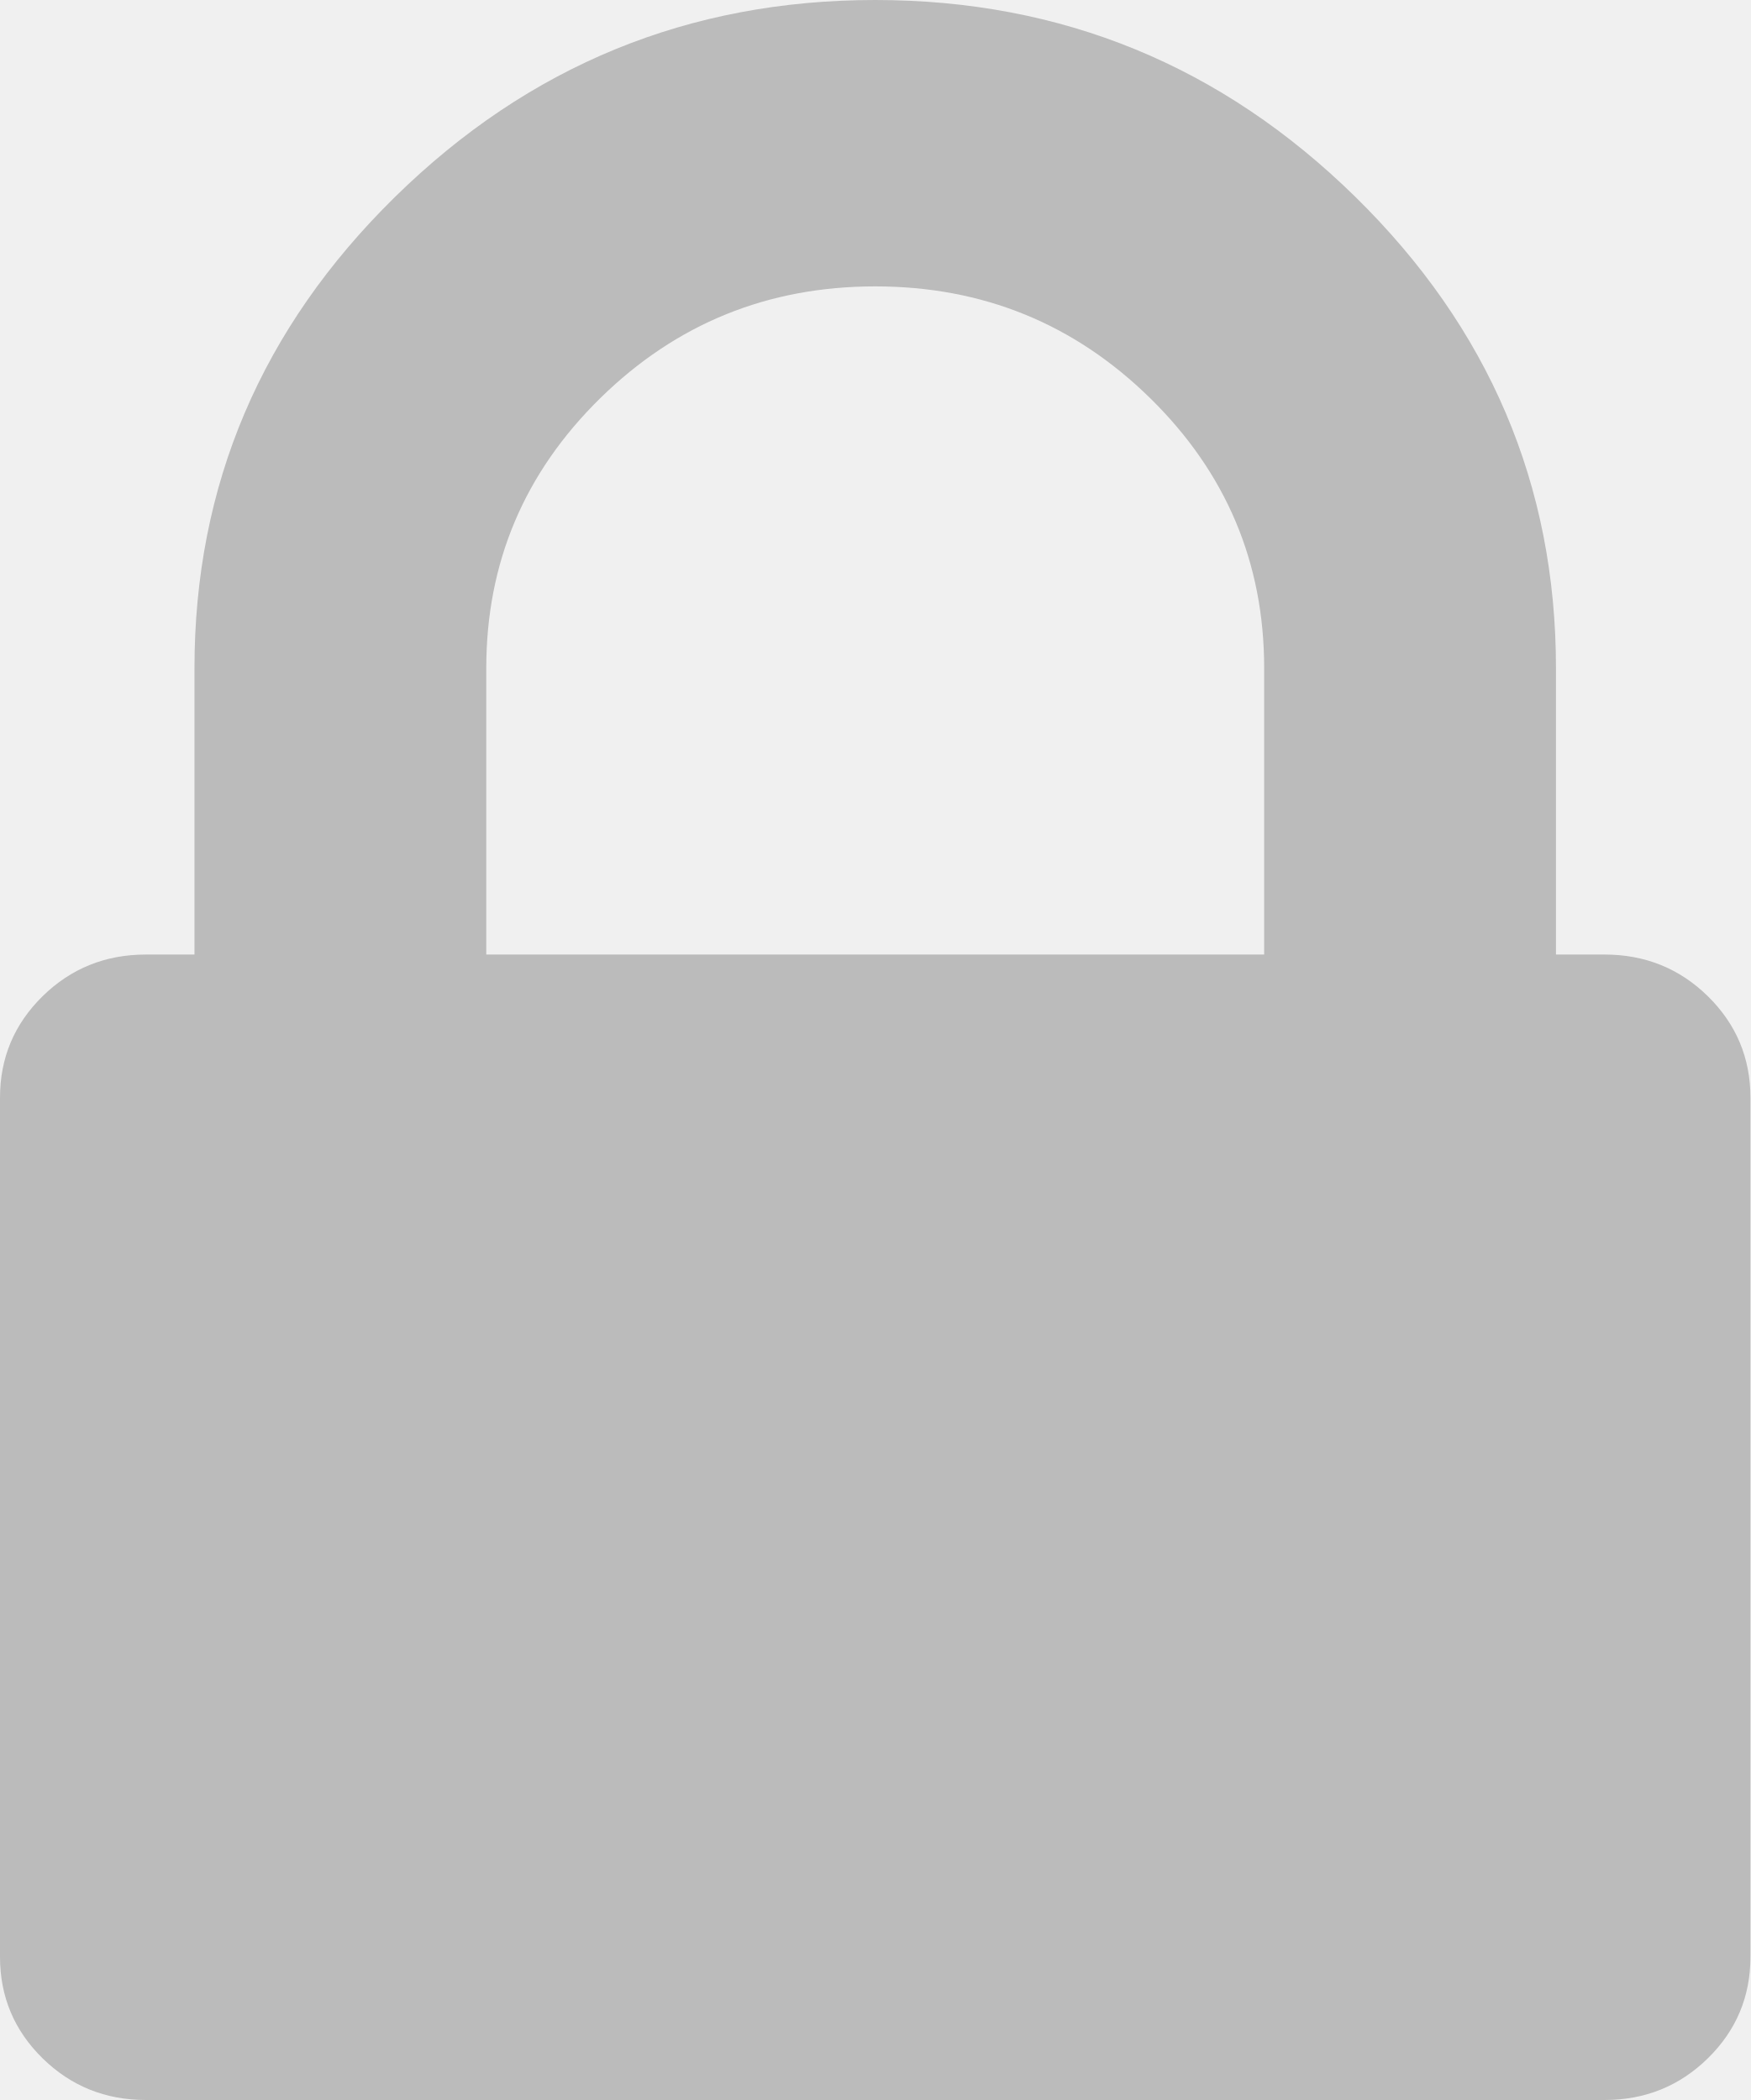
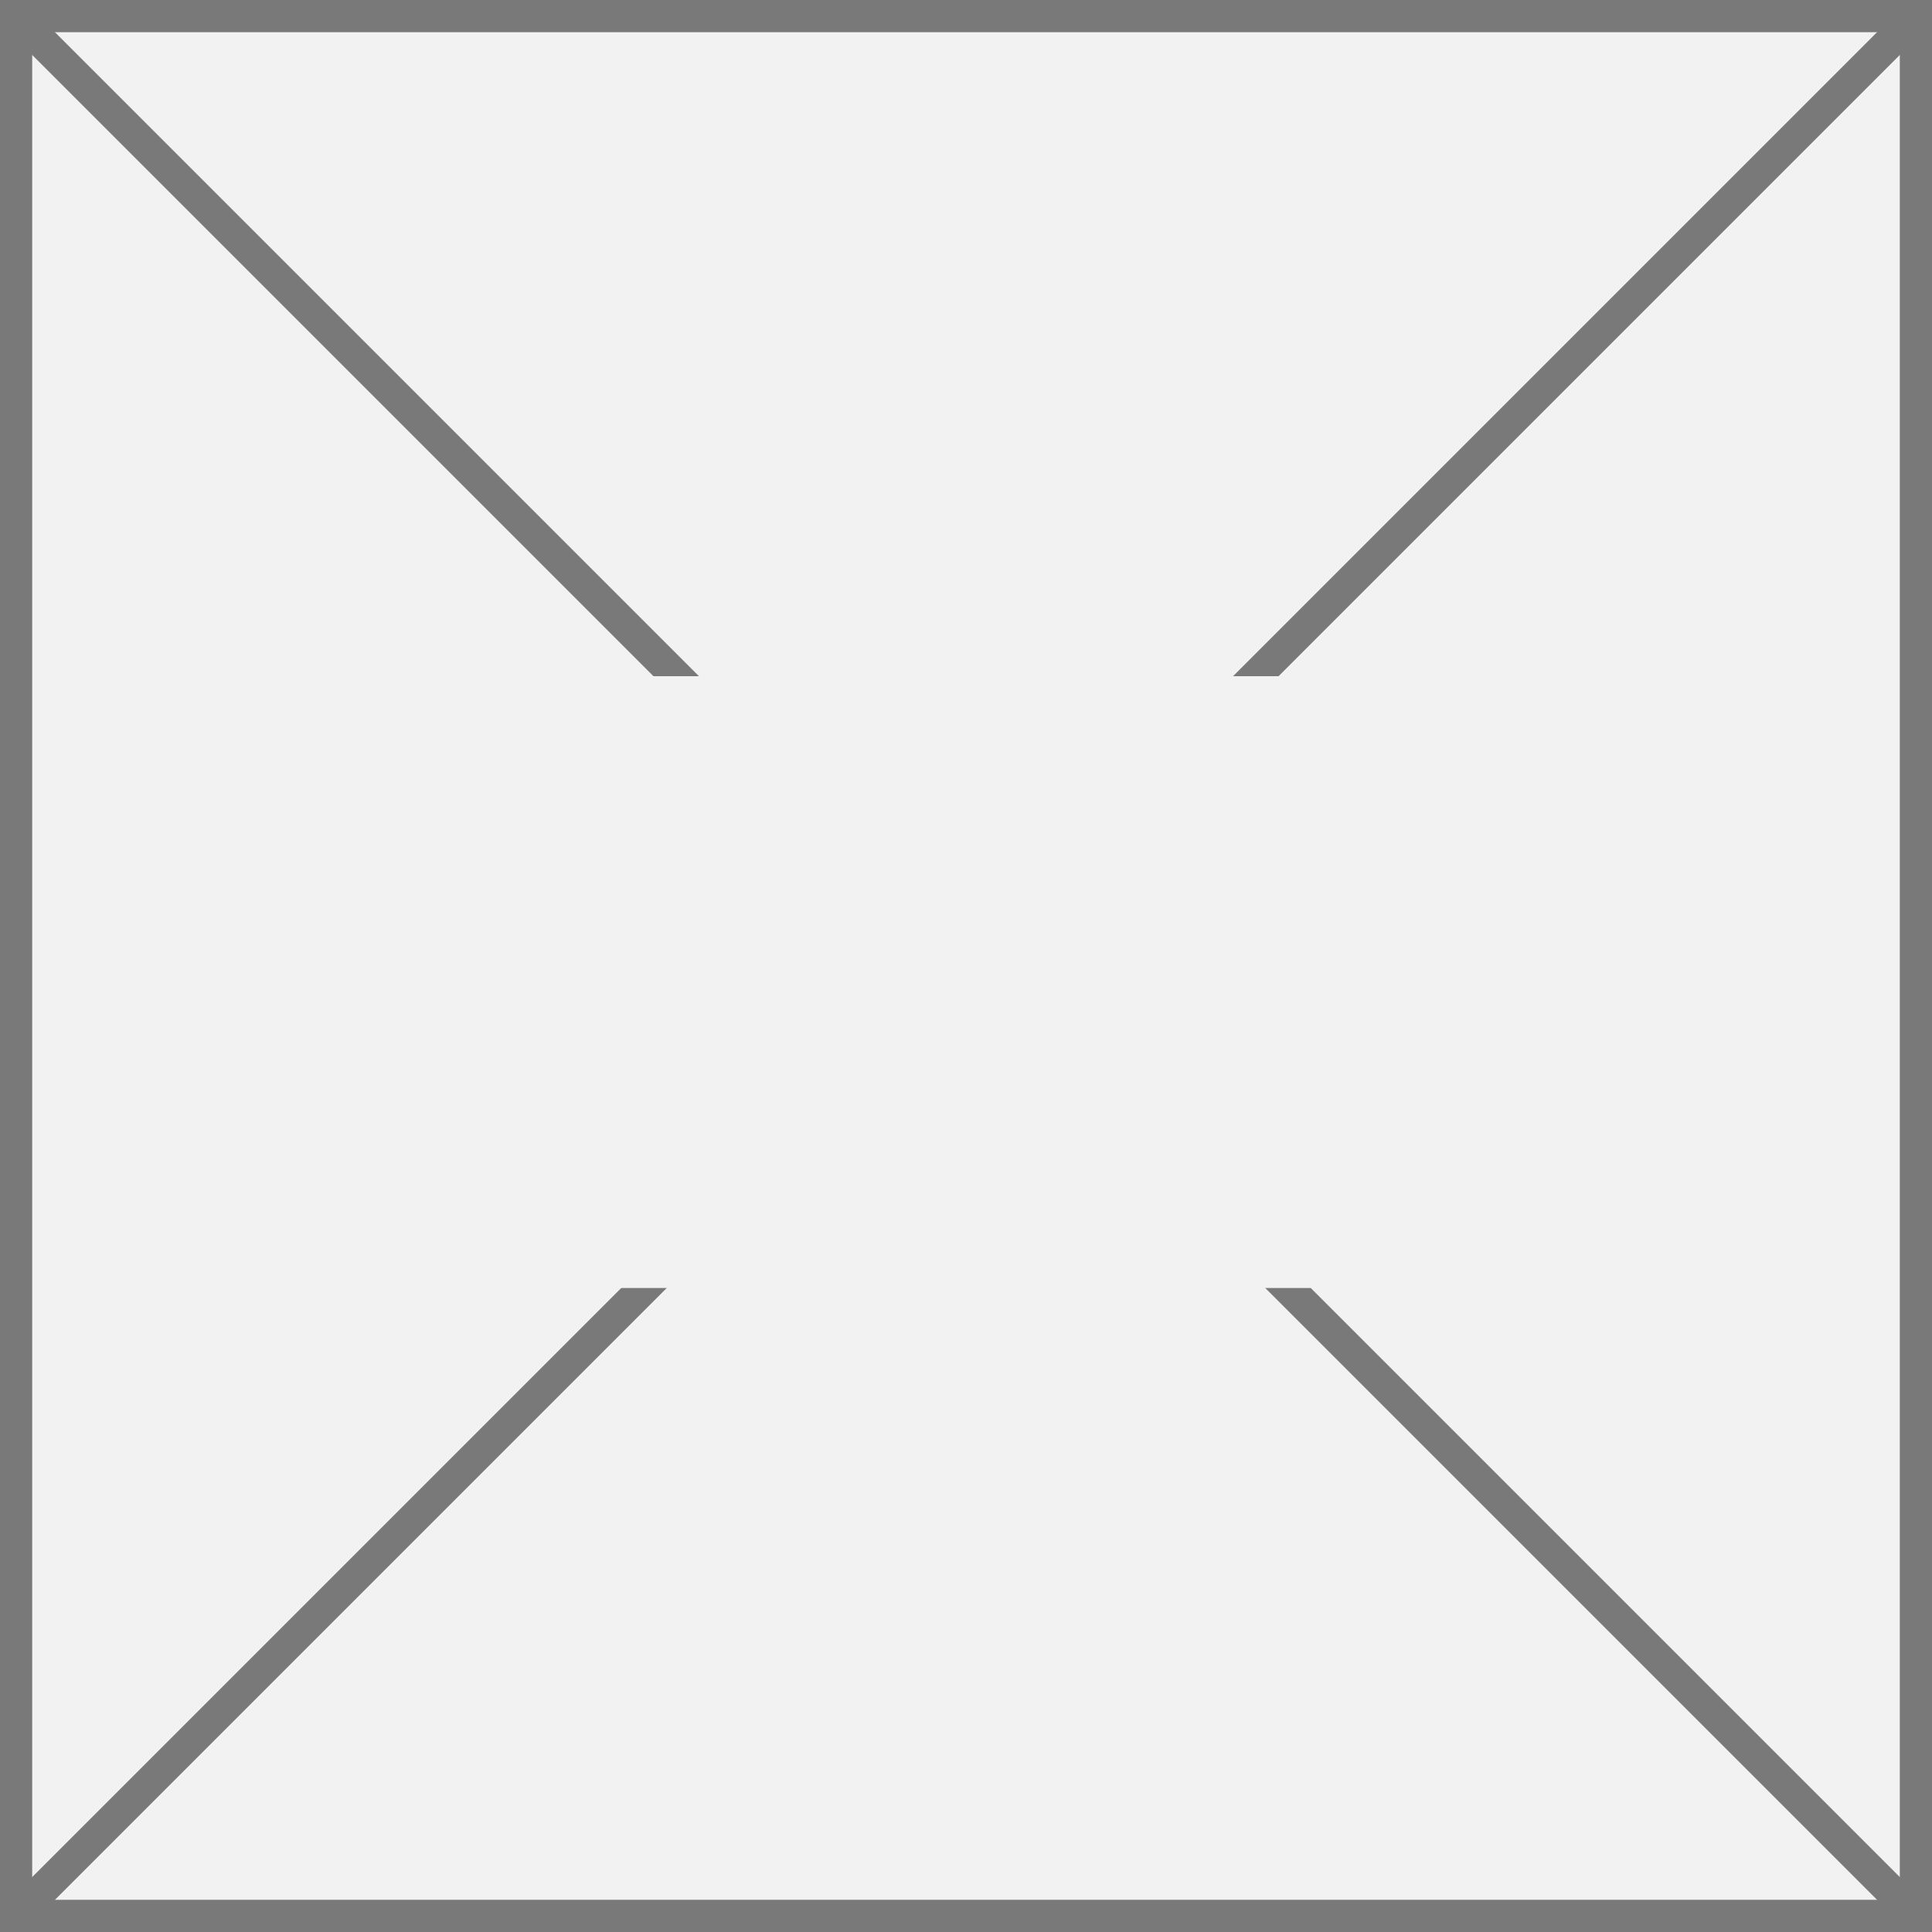
- <svg xmlns="http://www.w3.org/2000/svg" version="1.1" width="20px" height="24px">
-   <g transform="matrix(1 0 0 1 -38 -349 )">
-     <path d="M 5.556 7.636  L 5.556 10.909  L 14.444 10.909  L 14.444 7.636  C 14.444 6.432  14.01 5.403  13.142 4.551  C 12.274 3.699  11.227 3.273  10 3.273  C 8.773 3.273  7.726 3.699  6.858 4.551  C 5.99 5.403  5.556 6.432  5.556 7.636  Z M 19.514 11.386  C 19.838 11.705  20 12.091  20 12.545  L 20 22.364  C 20 22.818  19.838 23.205  19.514 23.523  C 19.19 23.841  18.796 24  18.333 24  L 1.667 24  C 1.204 24  0.81 23.841  0.486 23.523  C 0.162 23.205  0 22.818  0 22.364  L 0 12.545  C 0 12.091  0.162 11.705  0.486 11.386  C 0.81 11.068  1.204 10.909  1.667 10.909  L 2.222 10.909  L 2.222 7.636  C 2.222 5.545  2.986 3.75  4.514 2.25  C 6.042 0.75  7.87 0  10 0  C 12.13 0  13.958 0.75  15.486 2.25  C 17.014 3.75  17.778 5.545  17.778 7.636  L 17.778 10.909  L 18.333 10.909  C 18.796 10.909  19.19 11.068  19.514 11.386  Z " fill-rule="nonzero" fill="#bbbbbb" stroke="none" transform="matrix(1 0 0 1 38 349 )" />
+ <svg xmlns="http://www.w3.org/2000/svg" version="1.1" width="60px" height="60px">
+   <defs>
+     <mask fill="white" id="clip471">
+       <path d="M 117.576 232  L 142.424 232  L 142.424 251  L 117.576 251  Z M 99 211  L 159 211  L 159 271  L 99 271  Z " fill-rule="evenodd" />
+     </mask>
+   </defs>
+   <g transform="matrix(1 0 0 1 -99 -211 )">
+     <path d="M 99.5 211.5  L 158.5 211.5  L 158.5 270.5  L 99.5 270.5  L 99.5 211.5  Z " fill-rule="nonzero" fill="#f2f2f2" stroke="none" />
+     <path d="M 99.5 211.5  L 158.5 211.5  L 158.5 270.5  L 99.5 270.5  L 99.5 211.5  Z " stroke-width="1" stroke="#797979" fill="none" />
+     <path d="M 99.354 211.354  L 158.646 270.646  M 158.646 211.354  L 99.354 270.646  " stroke-width="1" stroke="#797979" fill="none" mask="url(#clip471)" />
  </g>
</svg>
